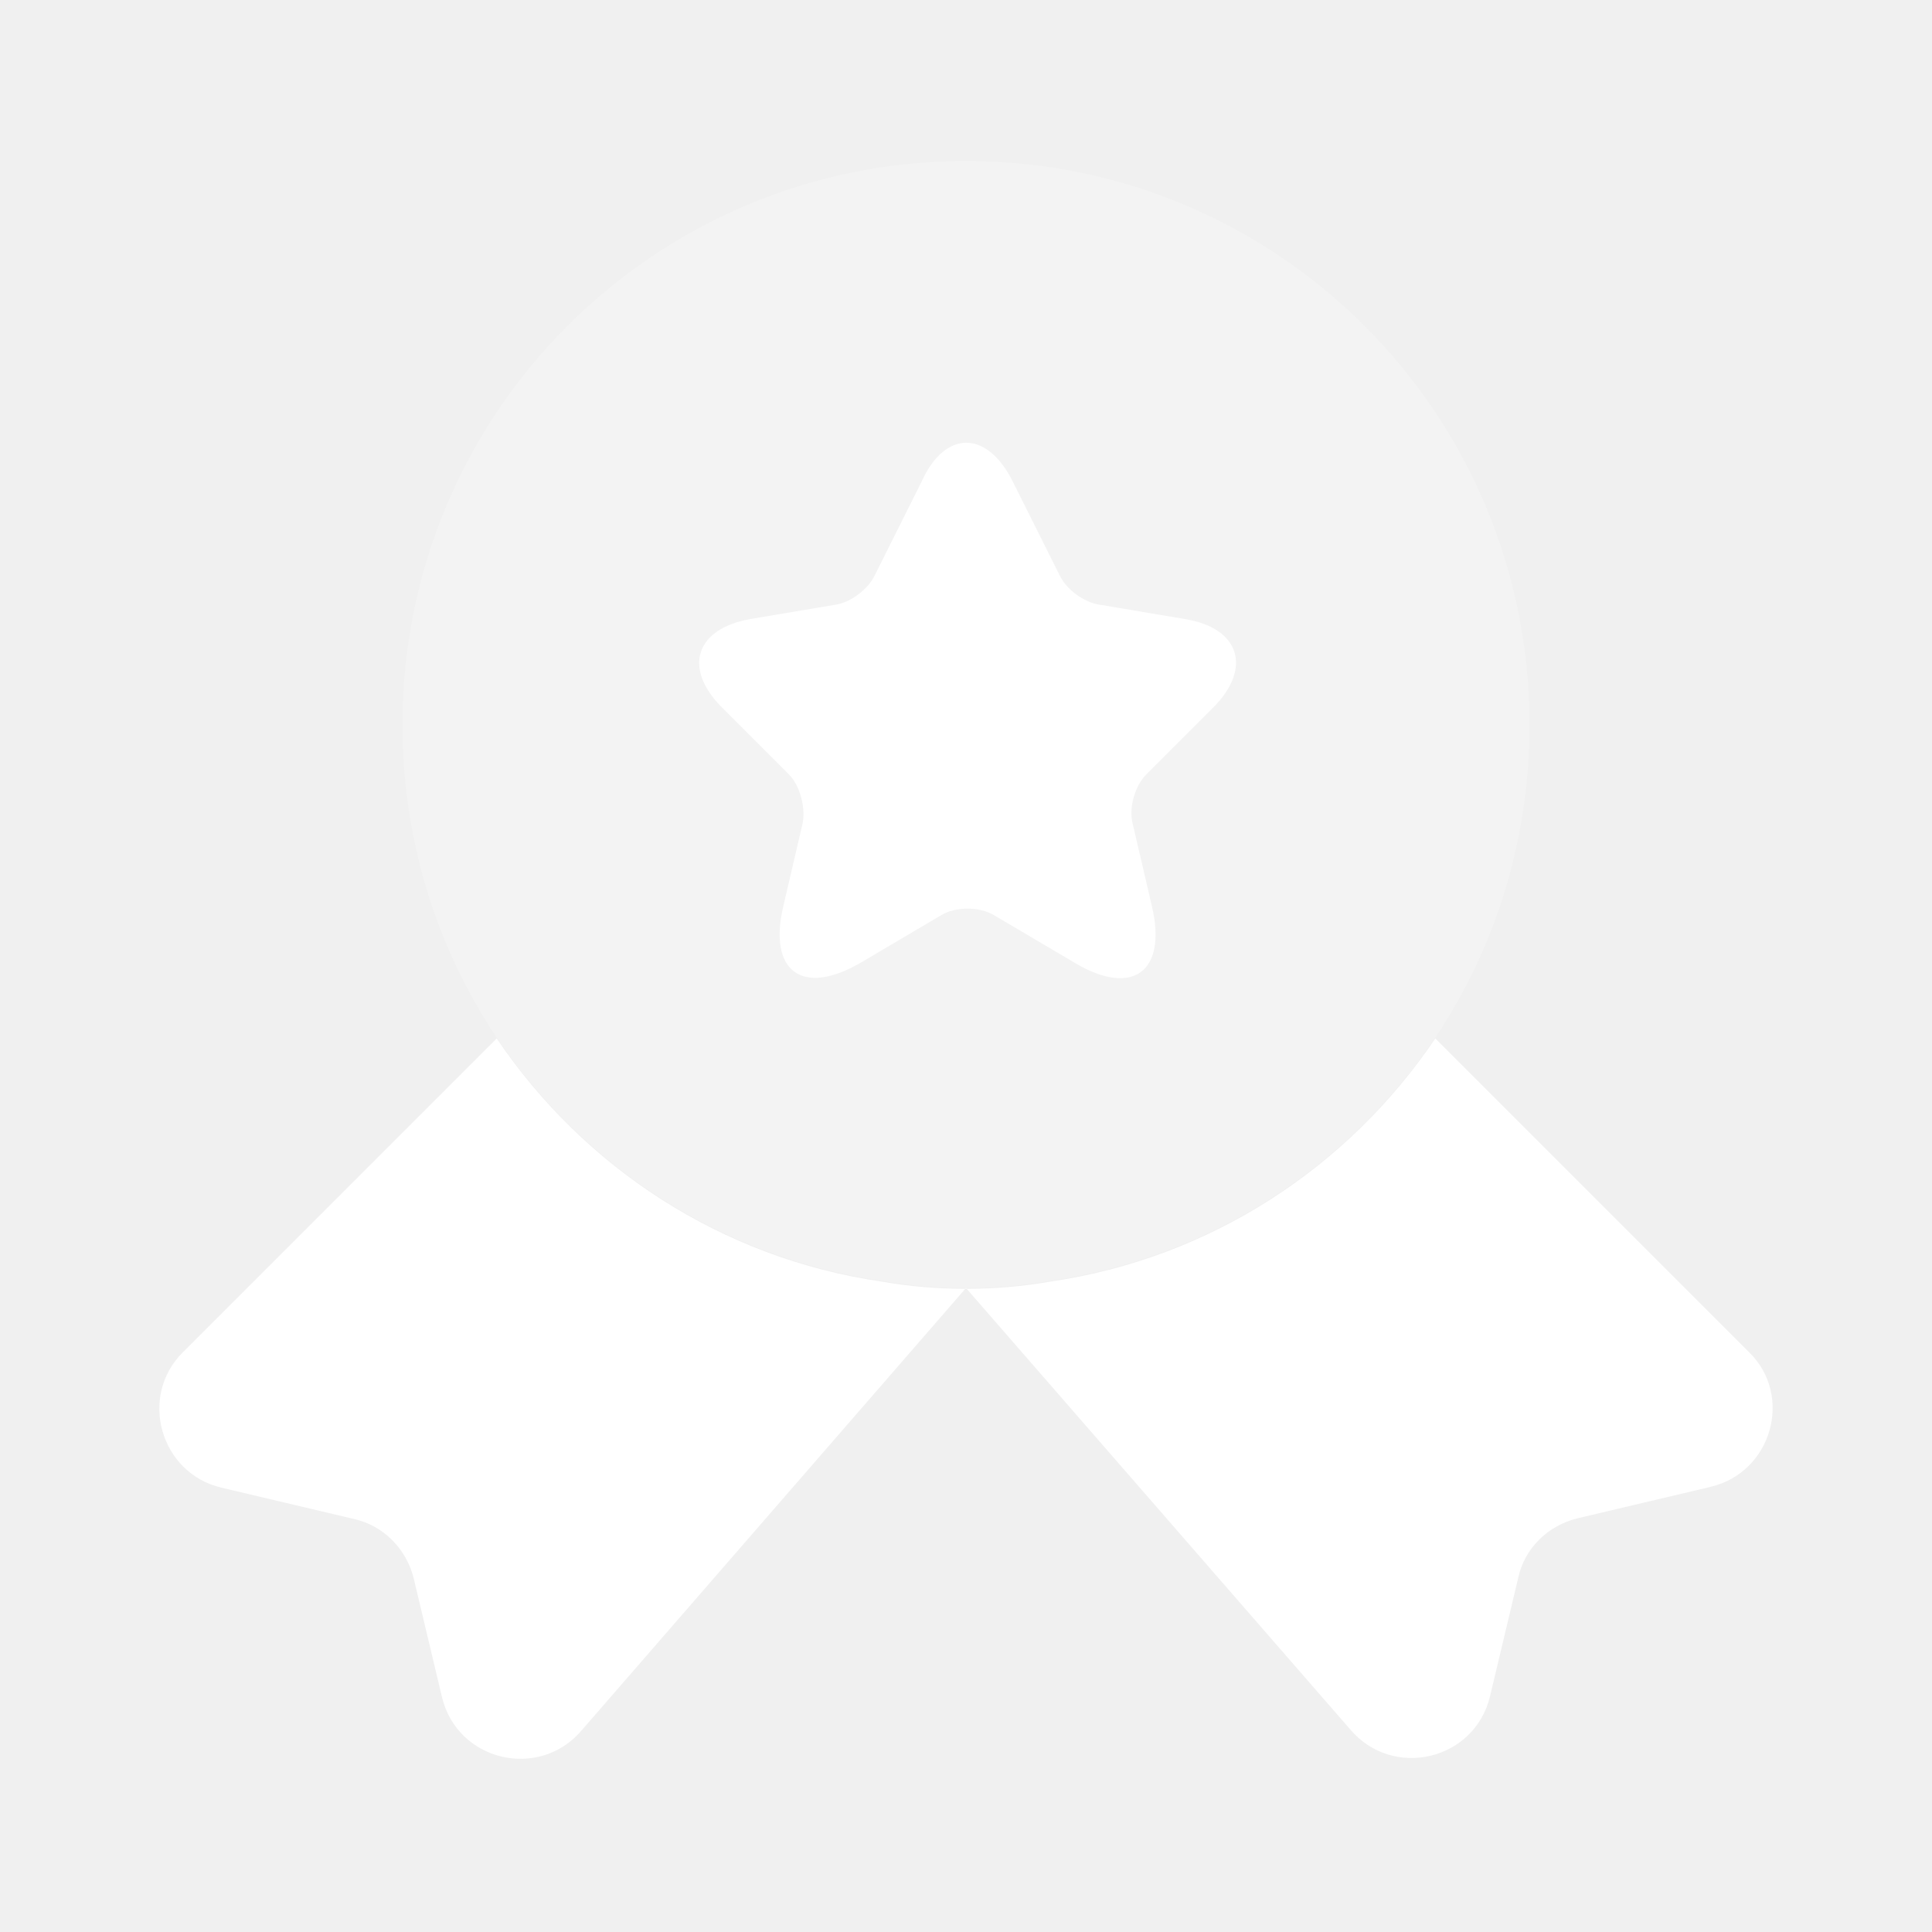
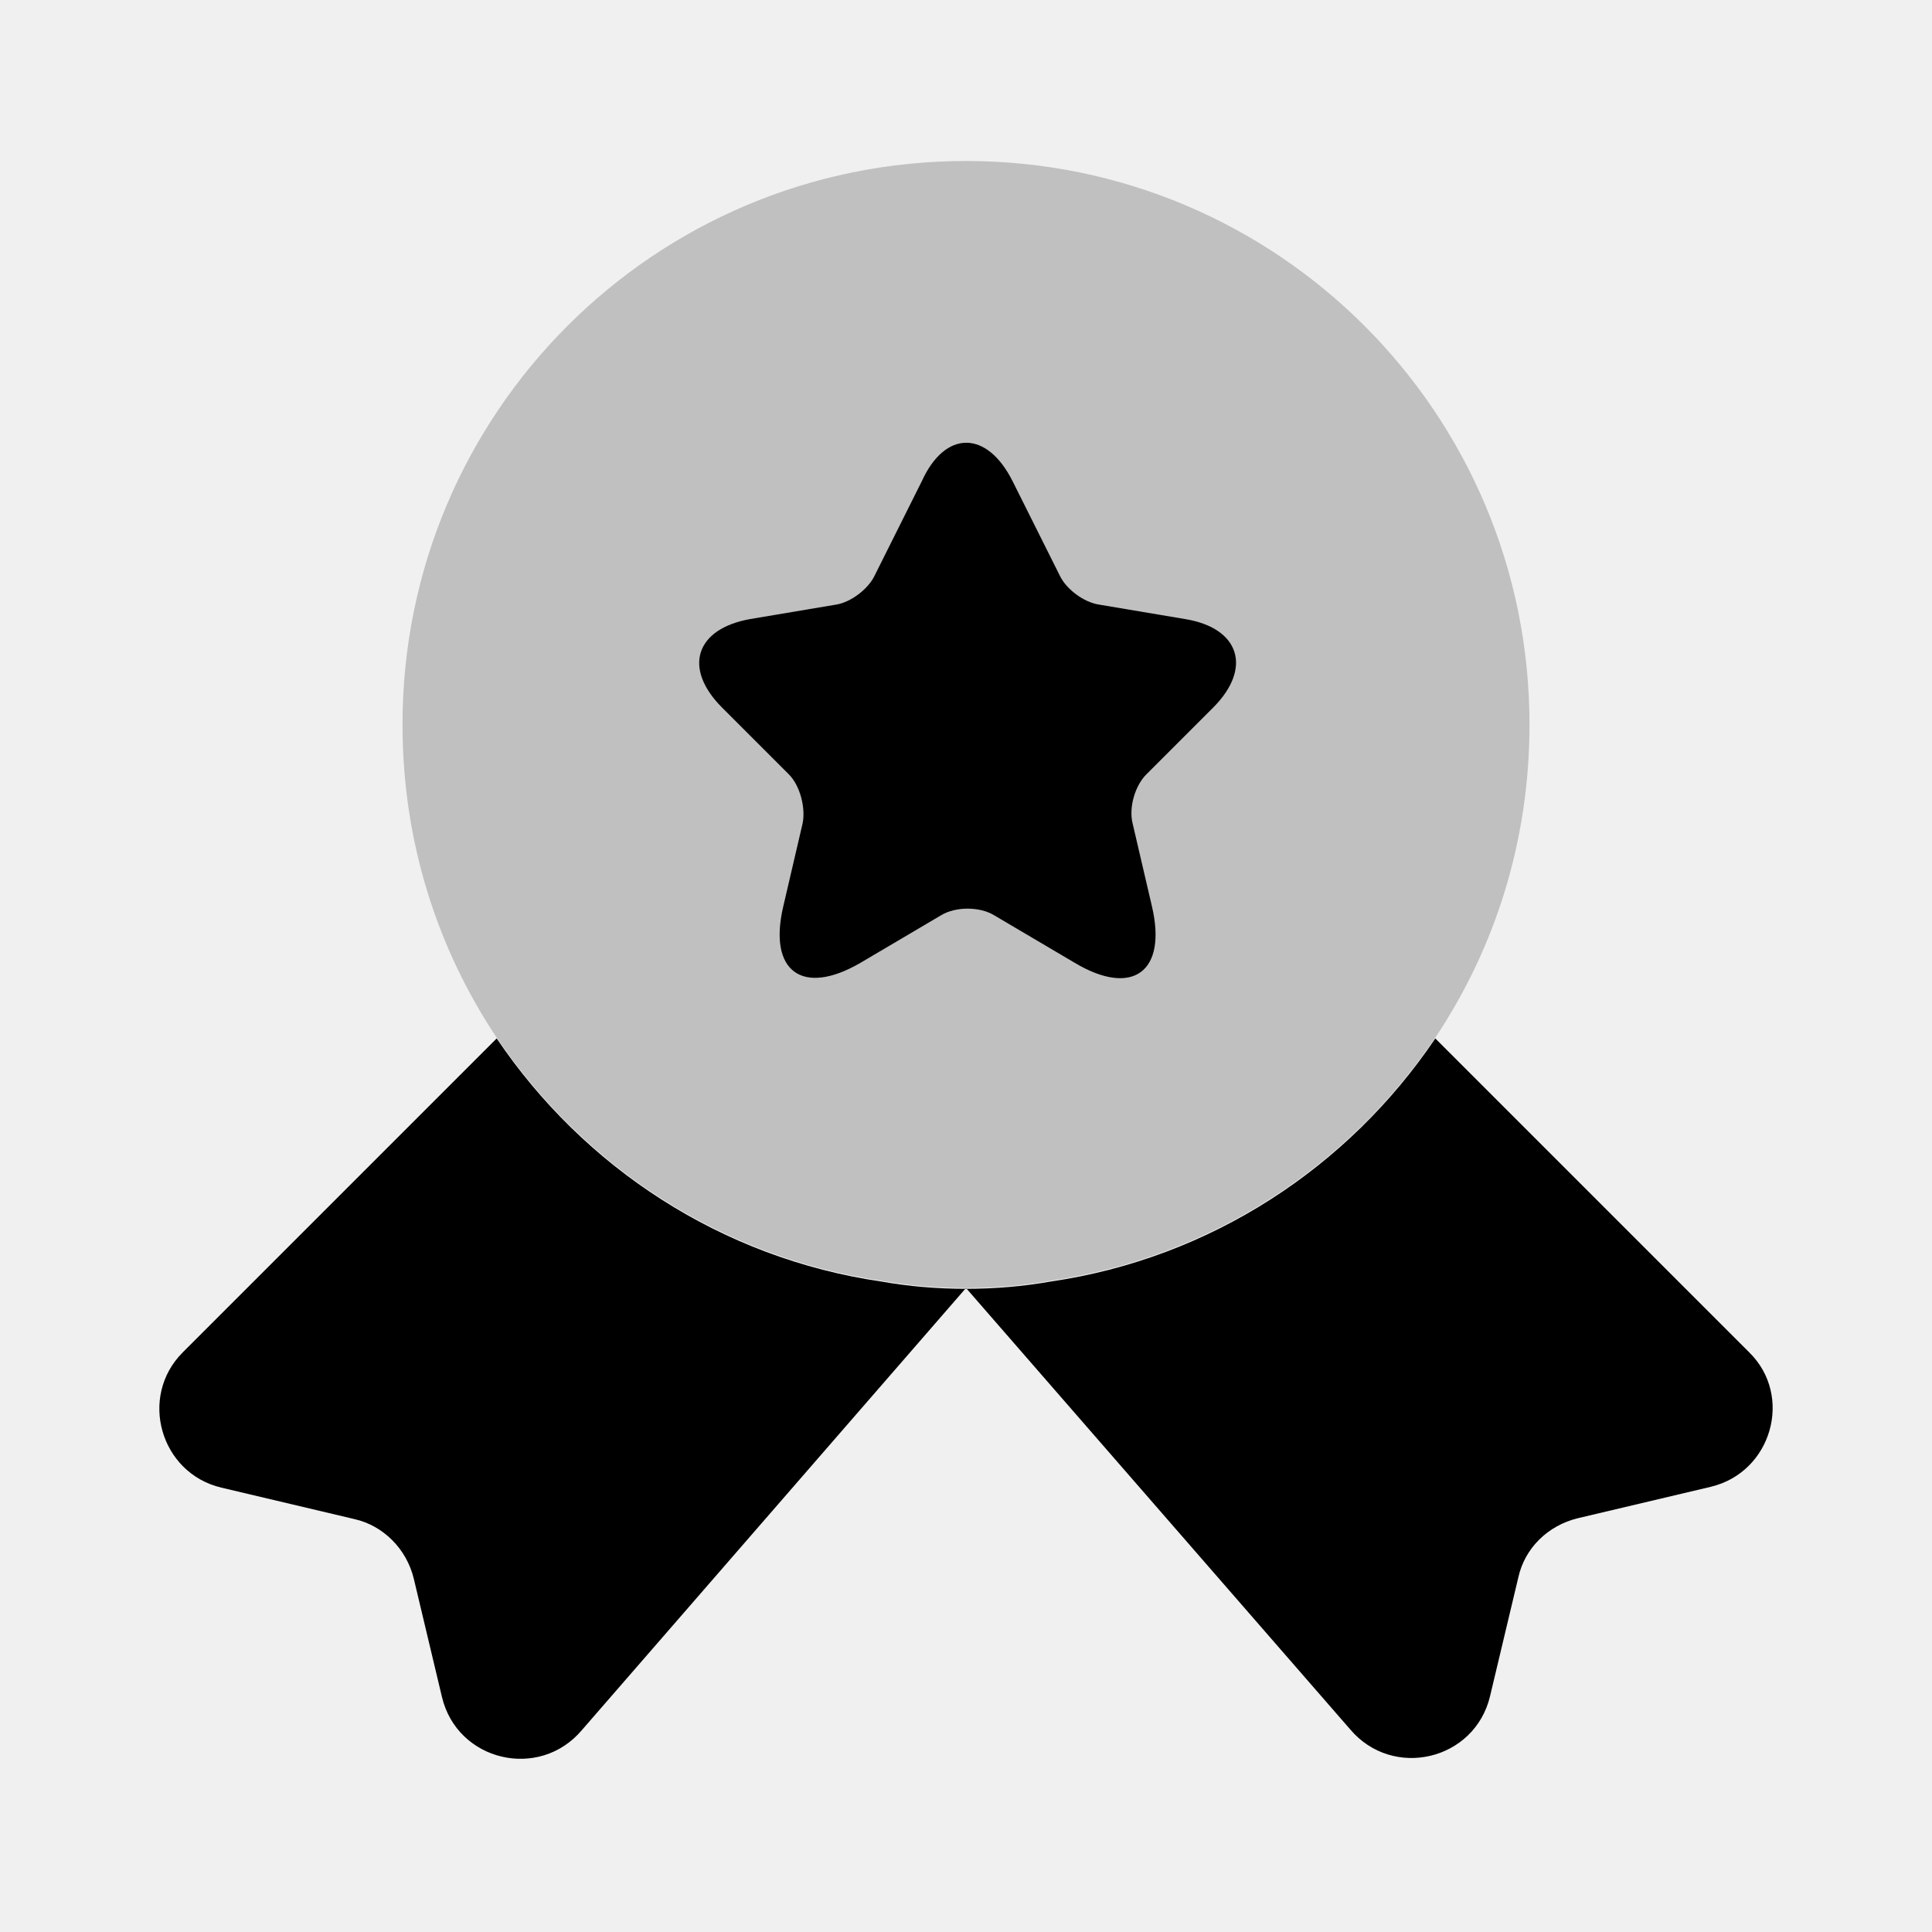
<svg xmlns="http://www.w3.org/2000/svg" width="24" height="24" viewBox="0 0 24 24" fill="none">
-   <path opacity="0.2" d="M19 9C19 10.45 18.57 11.78 17.83 12.89C16.75 14.49 15.04 15.62 13.05 15.91C12.71 15.97 12.36 16 12 16C11.64 16 11.29 15.97 10.95 15.91C8.96 15.62 7.25 14.49 6.17 12.89C5.43 11.78 5 10.45 5 9C5 5.13 8.13 2 12 2C15.87 2 19 5.13 19 9Z" fill="white" />
-   <path d="M21.25 18.47L19.6 18.86C19.23 18.95 18.94 19.23 18.86 19.6L18.51 21.07C18.32 21.87 17.3 22.11 16.77 21.48L12 16L7.23 21.49C6.7 22.12 5.68 21.88 5.49 21.08L5.14 19.61C5.05 19.24 4.76 18.95 4.4 18.87L2.75 18.48C1.99 18.3 1.72 17.35 2.27 16.8L6.17 12.9C7.25 14.5 8.96 15.63 10.95 15.92C11.29 15.98 11.64 16.01 12 16.01C12.36 16.01 12.71 15.98 13.05 15.92C15.04 15.63 16.75 14.5 17.83 12.9L21.73 16.8C22.28 17.34 22.01 18.29 21.25 18.47Z" fill="white" />
-   <path d="M12.58 5.98L13.17 7.16C13.25 7.32 13.46 7.48 13.65 7.51L14.72 7.69C15.4 7.8 15.56 8.3 15.07 8.79L14.24 9.62C14.1 9.76 14.02 10.03 14.07 10.23L14.31 11.26C14.5 12.07 14.07 12.39 13.35 11.96L12.35 11.37C12.17 11.26 11.87 11.26 11.69 11.37L10.69 11.96C9.97 12.38 9.54 12.07 9.73 11.26L9.97 10.23C10.01 10.04 9.94 9.76 9.8 9.62L8.97 8.79C8.48 8.3 8.64 7.81 9.32 7.69L10.39 7.51C10.57 7.48 10.78 7.32 10.86 7.16L11.45 5.98C11.74 5.34 12.26 5.34 12.58 5.98Z" fill="white" />
+   <path opacity="0.2" d="M19 9C19 10.45 18.57 11.78 17.83 12.89C16.75 14.49 15.04 15.62 13.05 15.91C12.71 15.97 12.36 16 12 16C11.64 16 11.29 15.97 10.95 15.91C8.96 15.62 7.25 14.49 6.17 12.89C5.43 11.78 5 10.45 5 9C5 5.13 8.13 2 12 2C15.87 2 19 5.13 19 9Z" fill="currentColor" />
+   <path d="M21.25 18.47L19.6 18.86C19.23 18.95 18.94 19.23 18.86 19.6L18.51 21.07C18.32 21.87 17.3 22.11 16.77 21.48L12 16L7.23 21.49C6.7 22.12 5.68 21.88 5.49 21.08L5.14 19.61C5.05 19.24 4.76 18.95 4.4 18.87L2.75 18.48C1.99 18.3 1.72 17.35 2.27 16.8L6.17 12.9C7.25 14.5 8.96 15.63 10.95 15.92C11.29 15.98 11.64 16.01 12 16.01C12.36 16.01 12.71 15.98 13.05 15.92C15.04 15.63 16.75 14.5 17.83 12.9L21.73 16.8C22.28 17.34 22.01 18.29 21.25 18.47Z" fill="currentColor" />
+   <path d="M12.58 5.98L13.17 7.16C13.25 7.32 13.46 7.48 13.65 7.51L14.72 7.69C15.4 7.8 15.56 8.3 15.07 8.79L14.24 9.62C14.1 9.76 14.02 10.03 14.07 10.23L14.31 11.26C14.5 12.07 14.07 12.39 13.35 11.96L12.35 11.37C12.17 11.26 11.87 11.26 11.69 11.37L10.69 11.96C9.97 12.38 9.54 12.07 9.73 11.26L9.97 10.23C10.01 10.04 9.94 9.76 9.8 9.62L8.97 8.79C8.48 8.3 8.64 7.81 9.32 7.69L10.39 7.51C10.57 7.48 10.78 7.32 10.86 7.16L11.45 5.98C11.74 5.34 12.26 5.34 12.58 5.98Z" fill="currentColor" />
</svg>
